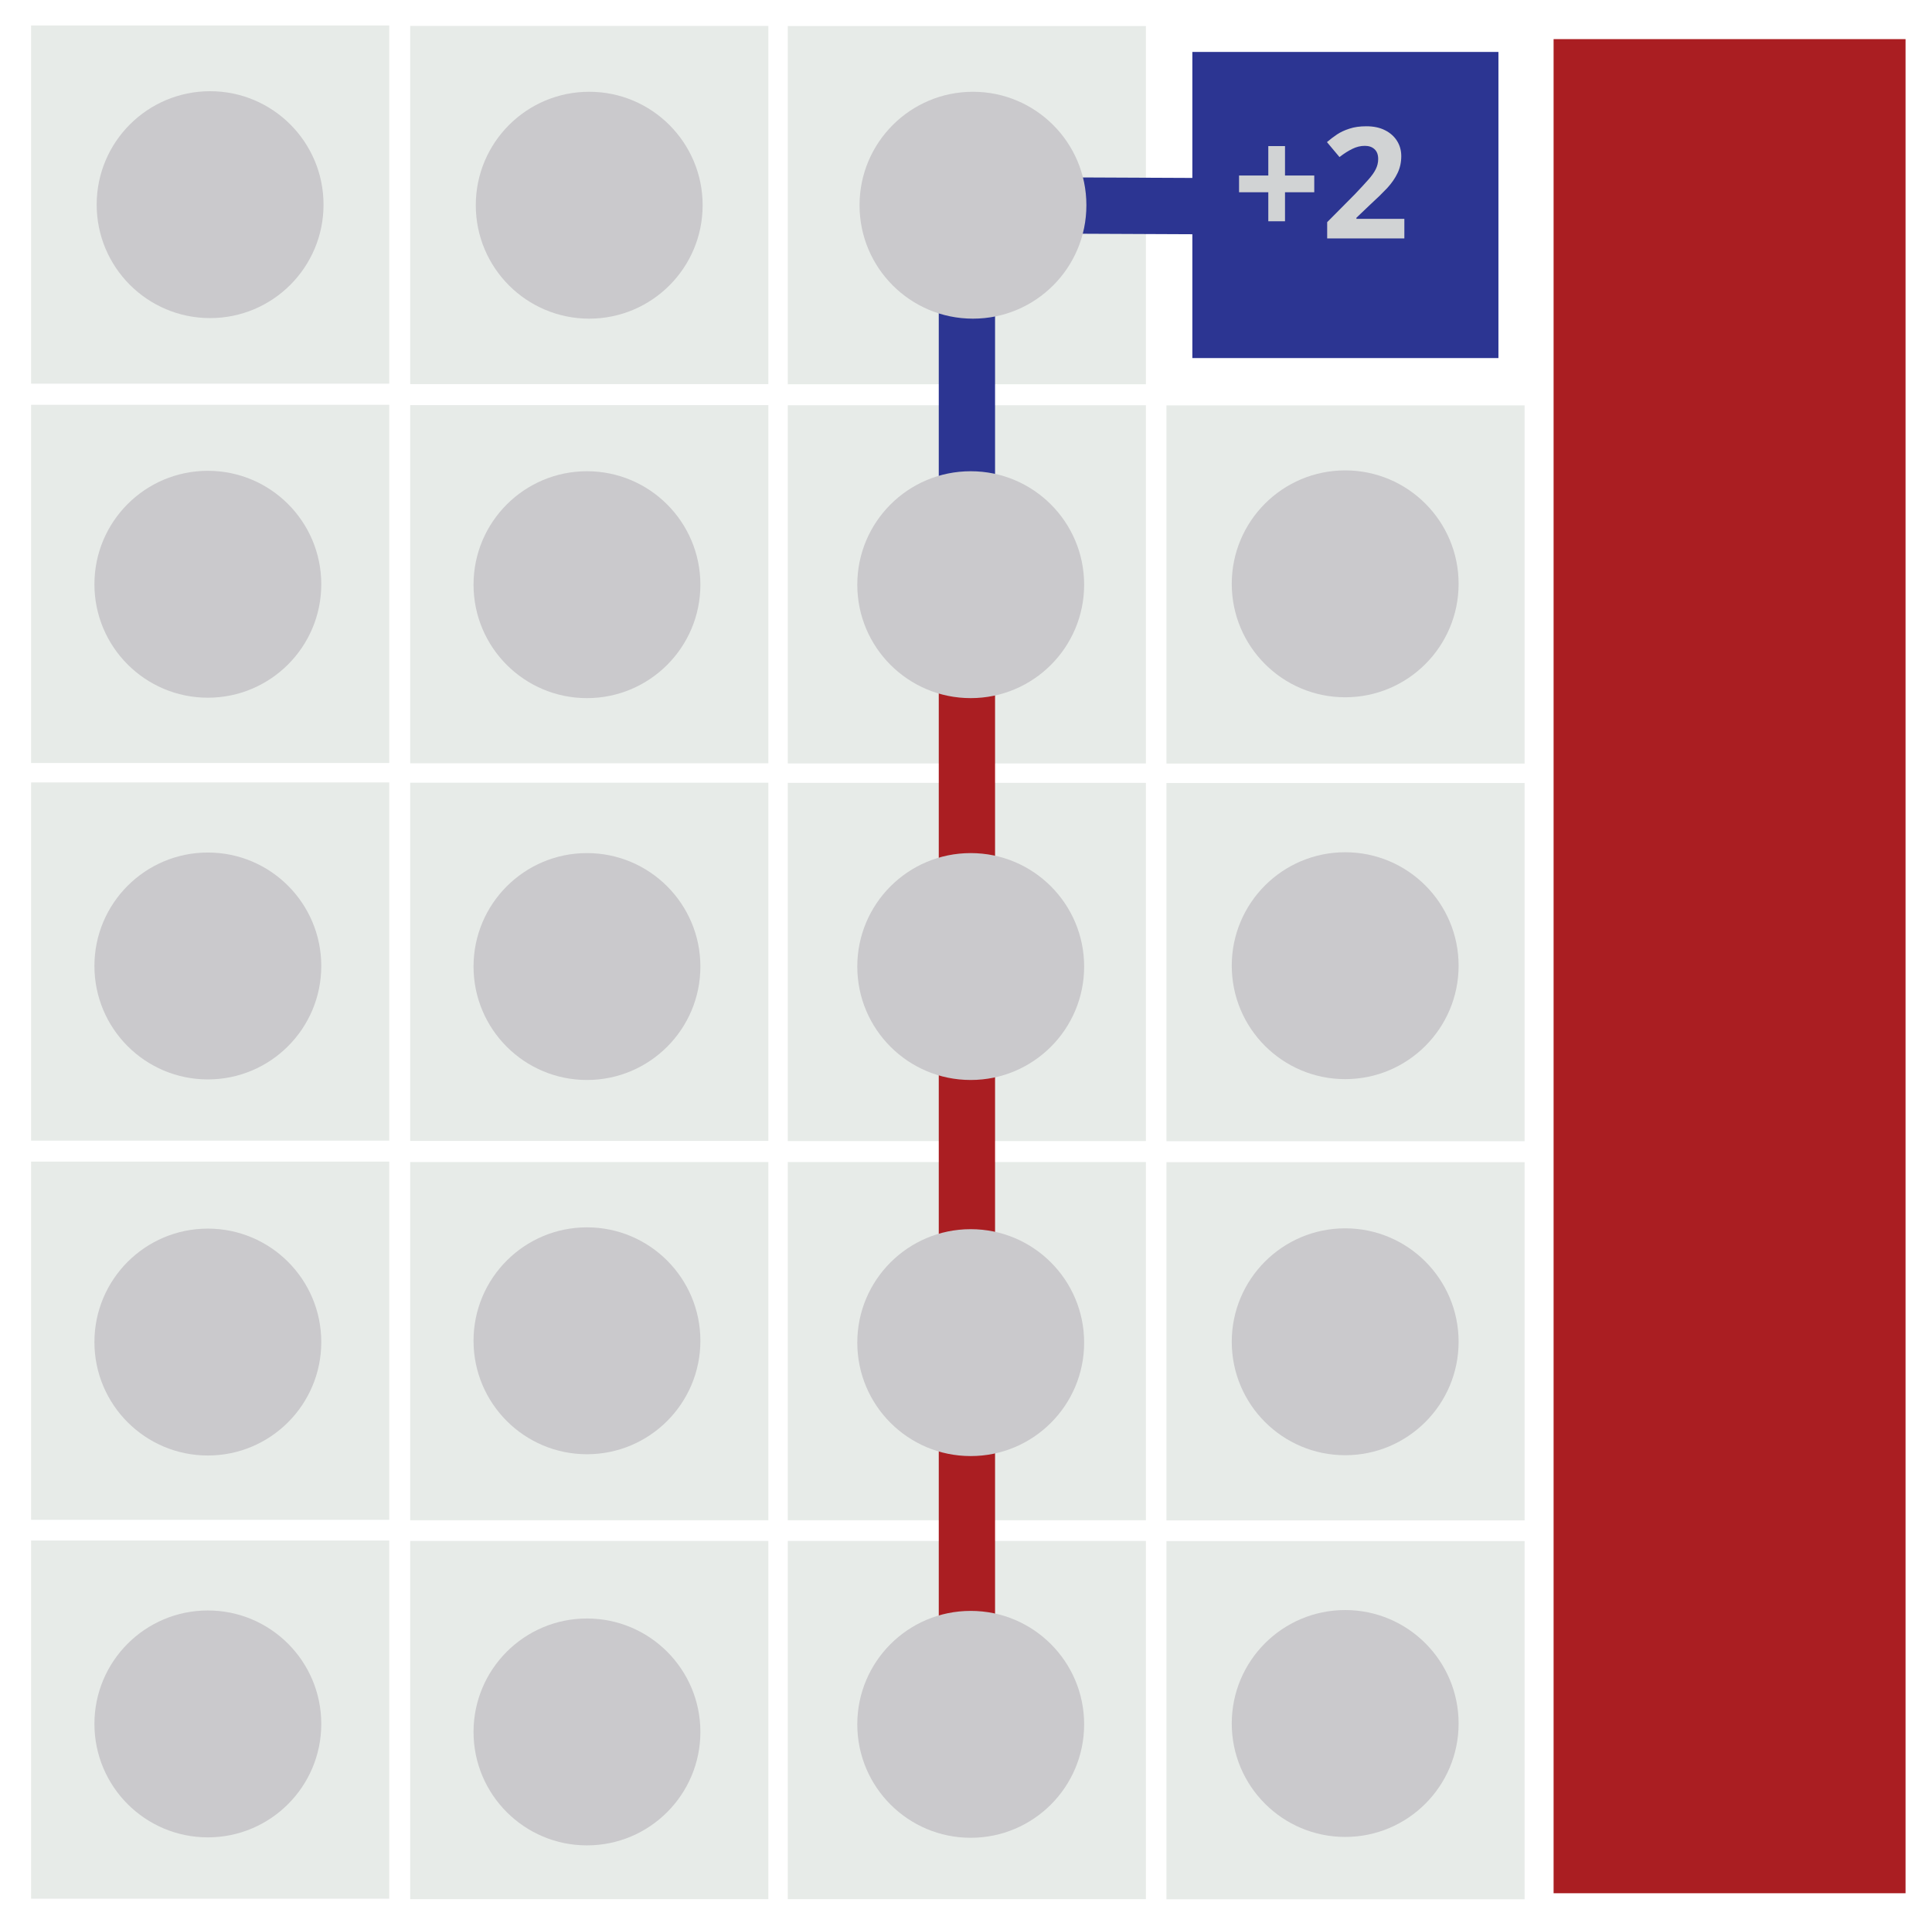
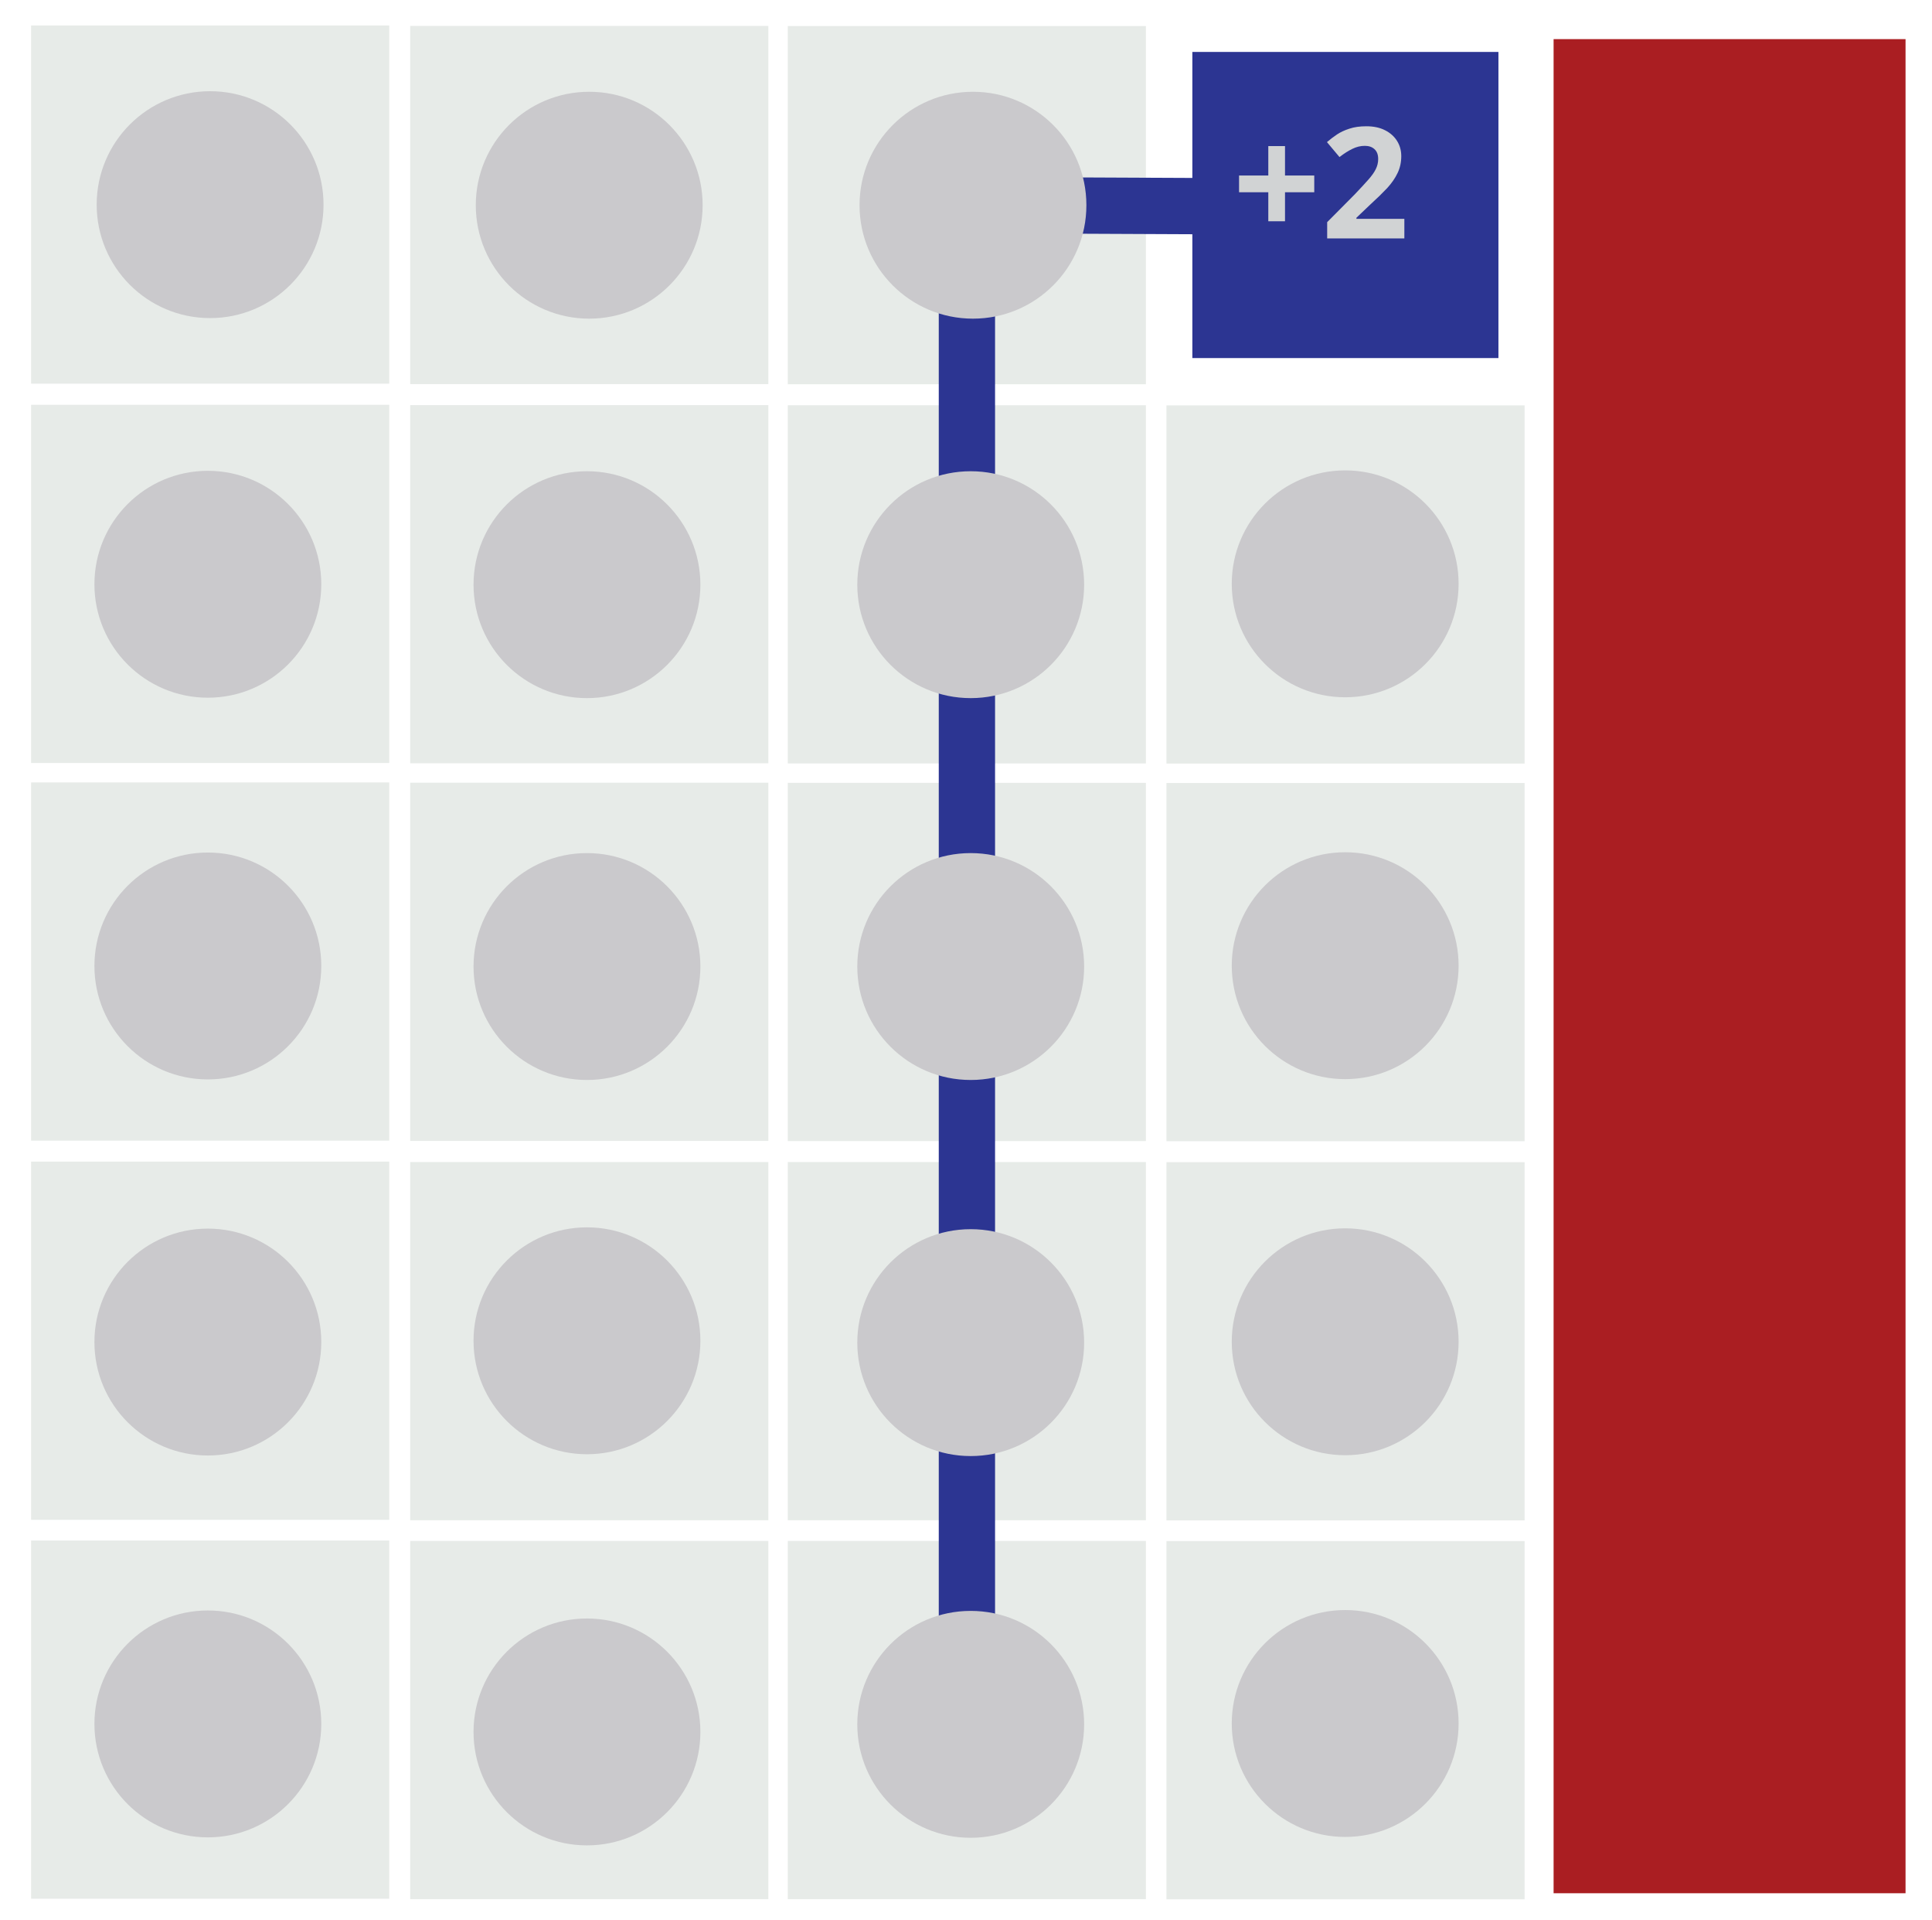
<svg xmlns="http://www.w3.org/2000/svg" id="Layer_1" data-name="Layer 1" viewBox="0 0 137.29 136.36">
  <defs>
-     <style>.cls-1{fill:#2c3592;}.cls-2{fill:#e7ebe8;}.cls-3{fill:#cac9cc;}.cls-4{fill:#aa1e22;}.cls-5,.cls-6{fill:none;stroke-linecap:round;stroke-linejoin:round;stroke-width:4px;}.cls-5{stroke:#2c3592;}.cls-6{stroke:#aa1e22;}.cls-7{font-size:11px;fill:#d1d3d4;font-family:MyriadPro-Semibold, Myriad Pro;font-weight:700;}</style>
+     <style>.cls-1{fill:#2c3592;}.cls-2{fill:#e7ebe8;}.cls-3{fill:#cac9cc;}.cls-4{fill:#aa1e22;}.cls-5{fill:none;stroke:#2c3592;stroke-linecap:round;stroke-linejoin:round;stroke-width:4px;}.cls-6{font-size:11px;fill:#d1d3d4;font-family:MyriadPro-Semibold, Myriad Pro;font-weight:700;}</style>
  </defs>
  <rect class="cls-1" x="84.73" y="3.69" width="21.75" height="21.75" />
  <rect class="cls-2" x="2.21" y="1.81" width="25.45" height="25.45" />
  <rect class="cls-2" x="29.15" y="1.84" width="25.45" height="25.45" />
  <rect class="cls-2" x="55.98" y="1.85" width="25.45" height="25.45" />
  <rect class="cls-2" x="2.21" y="28.76" width="25.45" height="25.45" />
  <rect class="cls-2" x="29.15" y="28.78" width="25.45" height="25.45" />
  <rect class="cls-2" x="55.98" y="28.79" width="25.45" height="25.45" />
  <rect class="cls-2" x="82.89" y="28.8" width="25.45" height="25.45" />
  <rect class="cls-2" x="2.21" y="55.59" width="25.45" height="25.45" />
  <rect class="cls-2" x="29.15" y="55.61" width="25.45" height="25.45" />
  <rect class="cls-2" x="55.98" y="55.62" width="25.45" height="25.45" />
  <rect class="cls-2" x="82.89" y="55.63" width="25.45" height="25.45" />
  <rect class="cls-2" x="2.21" y="82.53" width="25.45" height="25.45" />
  <rect class="cls-2" x="29.15" y="82.56" width="25.45" height="25.45" />
  <rect class="cls-2" x="55.98" y="82.56" width="25.45" height="25.45" />
  <rect class="cls-2" x="82.89" y="82.57" width="25.45" height="25.45" />
  <rect class="cls-2" x="2.21" y="109.45" width="25.45" height="25.45" />
  <rect class="cls-2" x="29.15" y="109.48" width="25.45" height="25.45" />
  <rect class="cls-2" x="55.98" y="109.48" width="25.45" height="25.45" />
  <rect class="cls-2" x="82.89" y="109.49" width="25.45" height="25.45" />
  <circle class="cls-3" cx="14.93" cy="14.54" r="8.06" />
  <circle class="cls-3" cx="41.87" cy="14.58" r="8.06" />
  <circle class="cls-3" cx="14.77" cy="41.51" r="8.06" />
  <circle class="cls-3" cx="95.59" cy="68.61" r="8.06" />
  <circle class="cls-3" cx="14.77" cy="95.35" r="8.06" />
  <circle class="cls-3" cx="41.71" cy="95.26" r="8.06" />
  <circle class="cls-3" cx="95.59" cy="95.33" r="8.06" />
  <circle class="cls-3" cx="14.77" cy="122.48" r="8.06" />
  <circle class="cls-3" cx="41.71" cy="123.05" r="8.06" />
  <circle class="cls-3" cx="95.59" cy="122.45" r="8.06" />
  <rect class="cls-4" x="110.4" y="2.78" width="25.01" height="131.73" />
  <line class="cls-5" x1="68.71" y1="14.57" x2="68.71" y2="41.51" />
  <line class="cls-5" x1="88.68" y1="14.66" x2="68.71" y2="14.57" />
-   <line class="cls-6" x1="68.71" y1="122.21" x2="68.71" y2="95.29" />
-   <line class="cls-6" x1="68.71" y1="68.34" x2="68.71" y2="95.29" />
-   <line class="cls-6" x1="68.71" y1="41.51" x2="68.71" y2="68.34" />
-   <text class="cls-7" transform="translate(87.58 16.94)">+2</text>
+   <line class="cls-5" x1="68.71" y1="122.21" x2="68.71" y2="95.29" />
+   <line class="cls-5" x1="68.71" y1="68.34" x2="68.71" y2="95.29" />
+   <line class="cls-5" x1="68.71" y1="41.51" x2="68.71" y2="68.34" />
+   <text class="cls-6" transform="translate(87.58 16.94)">+2</text>
  <circle class="cls-3" cx="69.14" cy="14.58" r="8.06" />
  <circle class="cls-3" cx="41.71" cy="41.54" r="8.06" />
  <circle class="cls-3" cx="68.98" cy="41.54" r="8.06" />
  <circle class="cls-3" cx="95.59" cy="41.48" r="8.06" />
  <circle class="cls-3" cx="14.77" cy="68.63" r="8.06" />
  <circle class="cls-3" cx="41.71" cy="68.67" r="8.06" />
  <circle class="cls-3" cx="68.98" cy="68.67" r="8.06" />
  <circle class="cls-3" cx="68.98" cy="95.39" r="8.06" />
  <circle class="cls-3" cx="68.98" cy="122.51" r="8.06" />
</svg>
